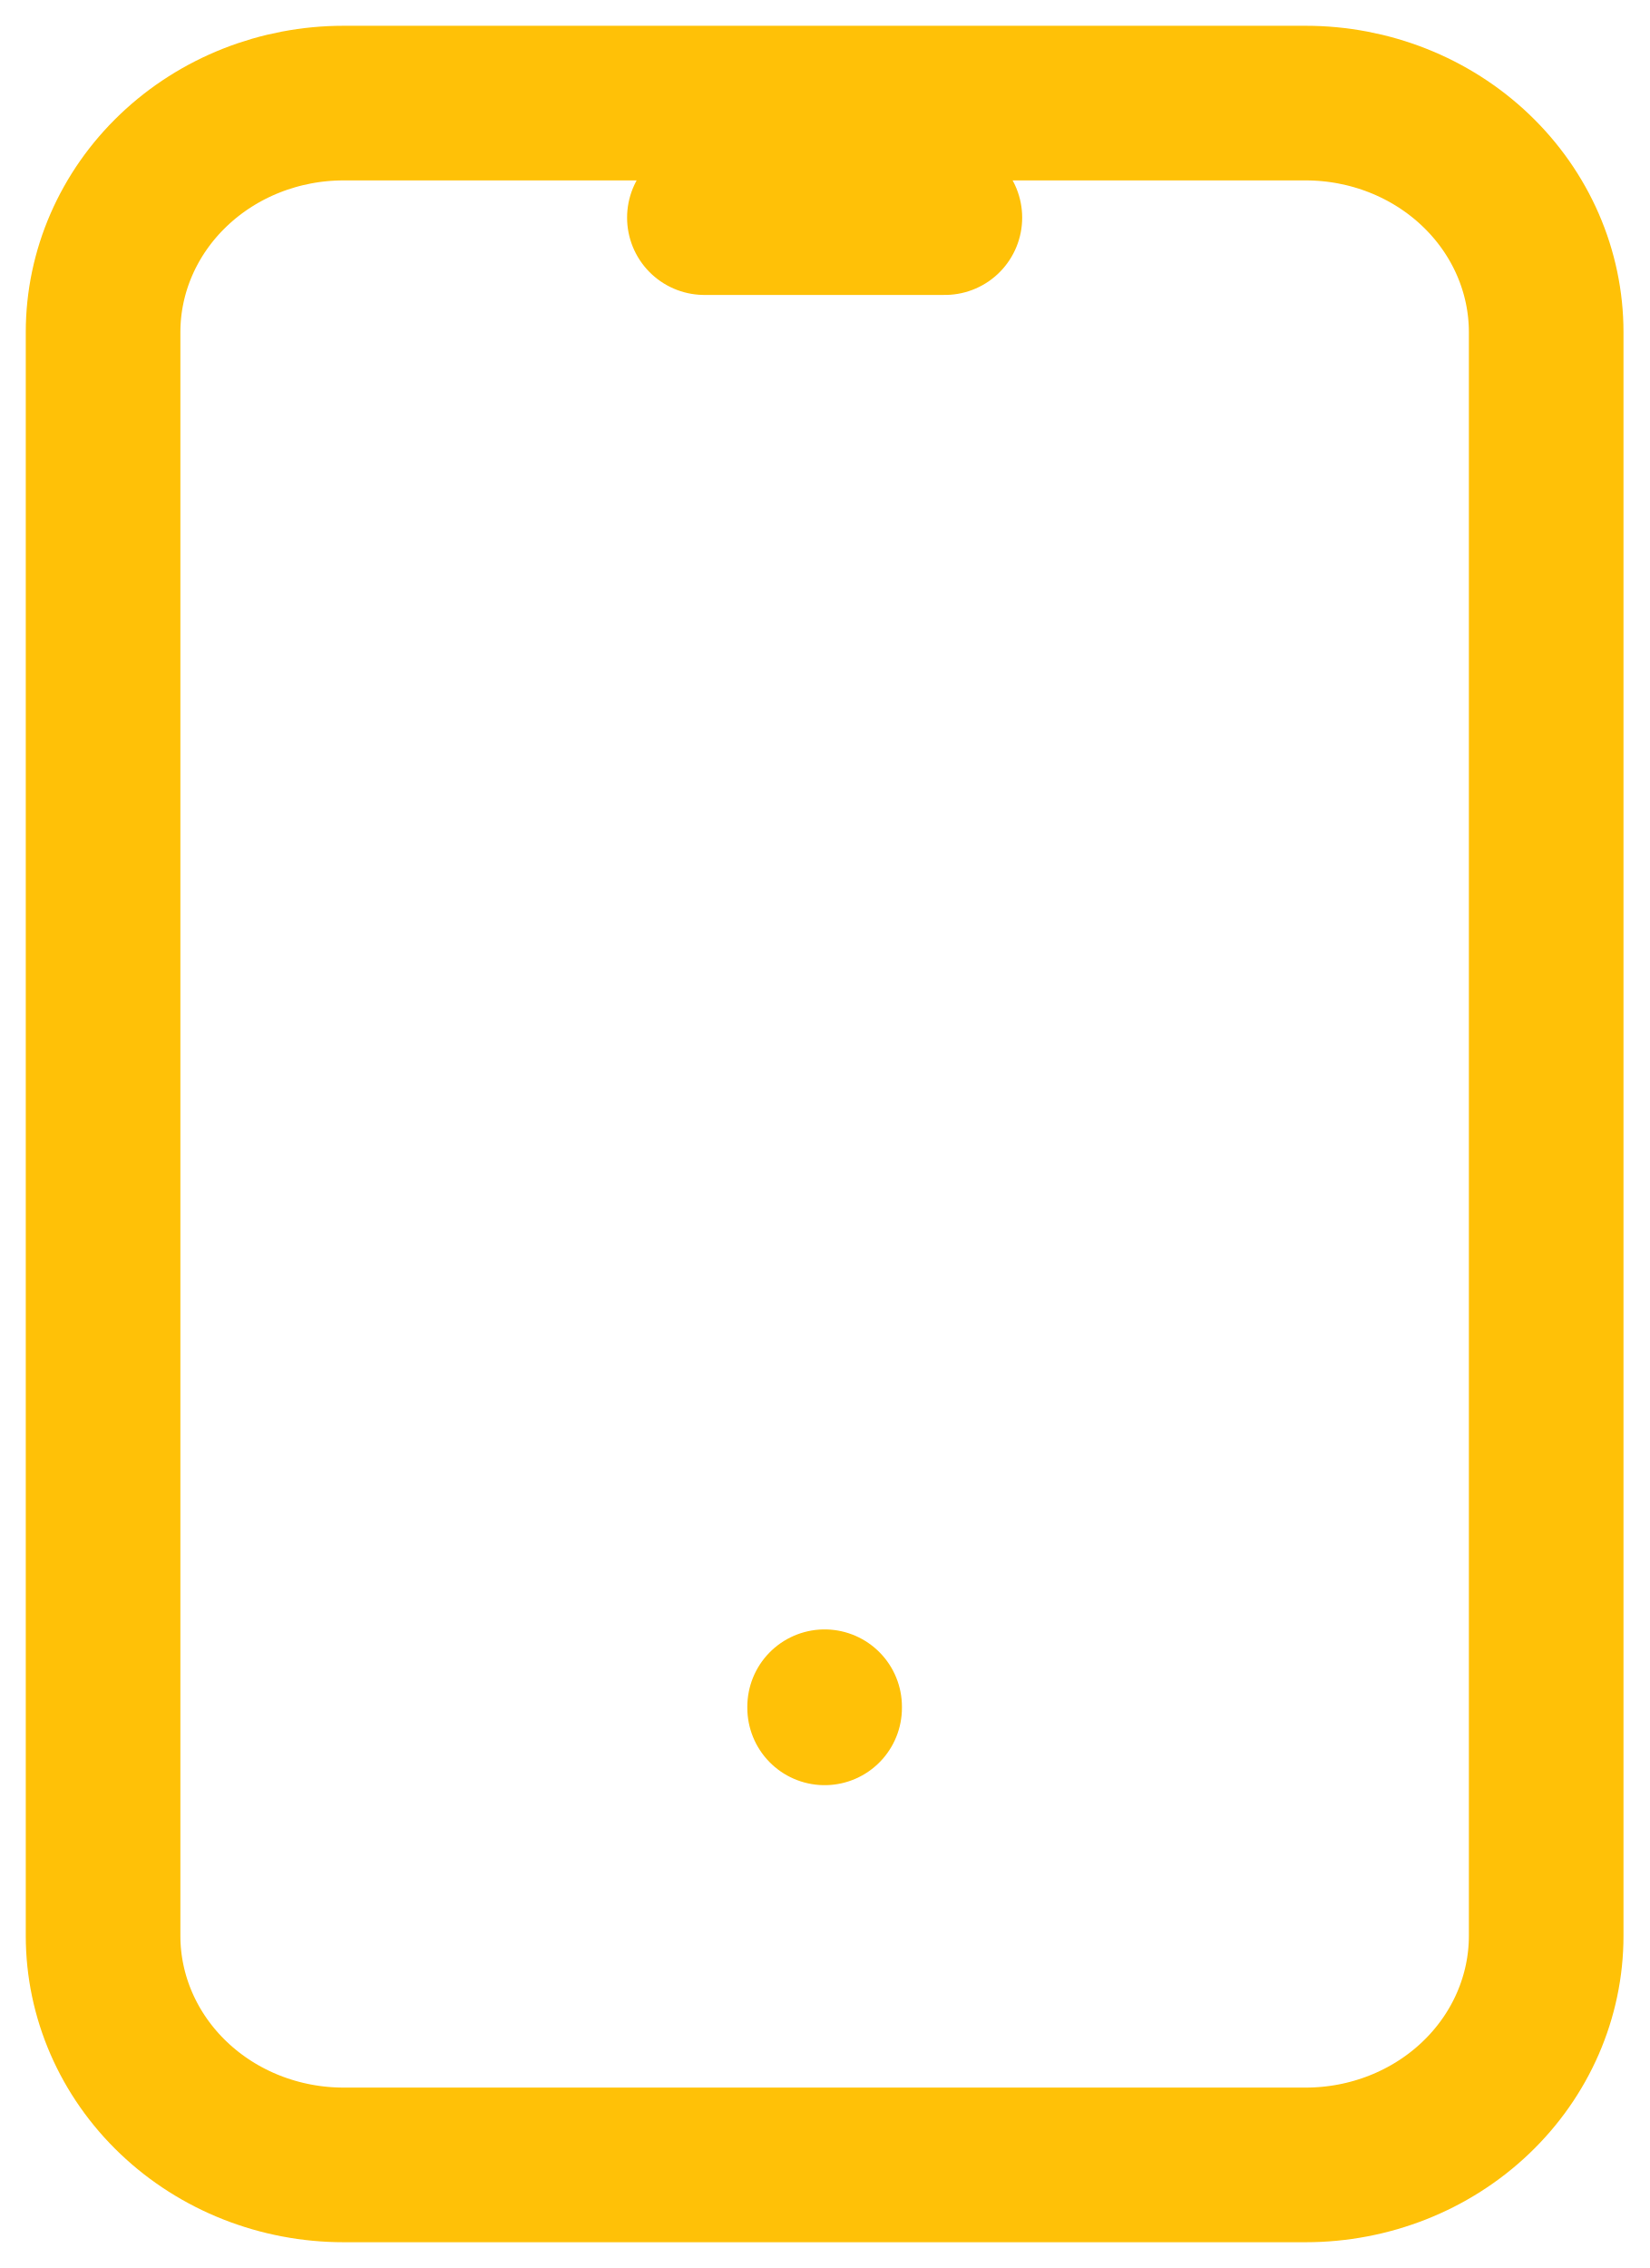
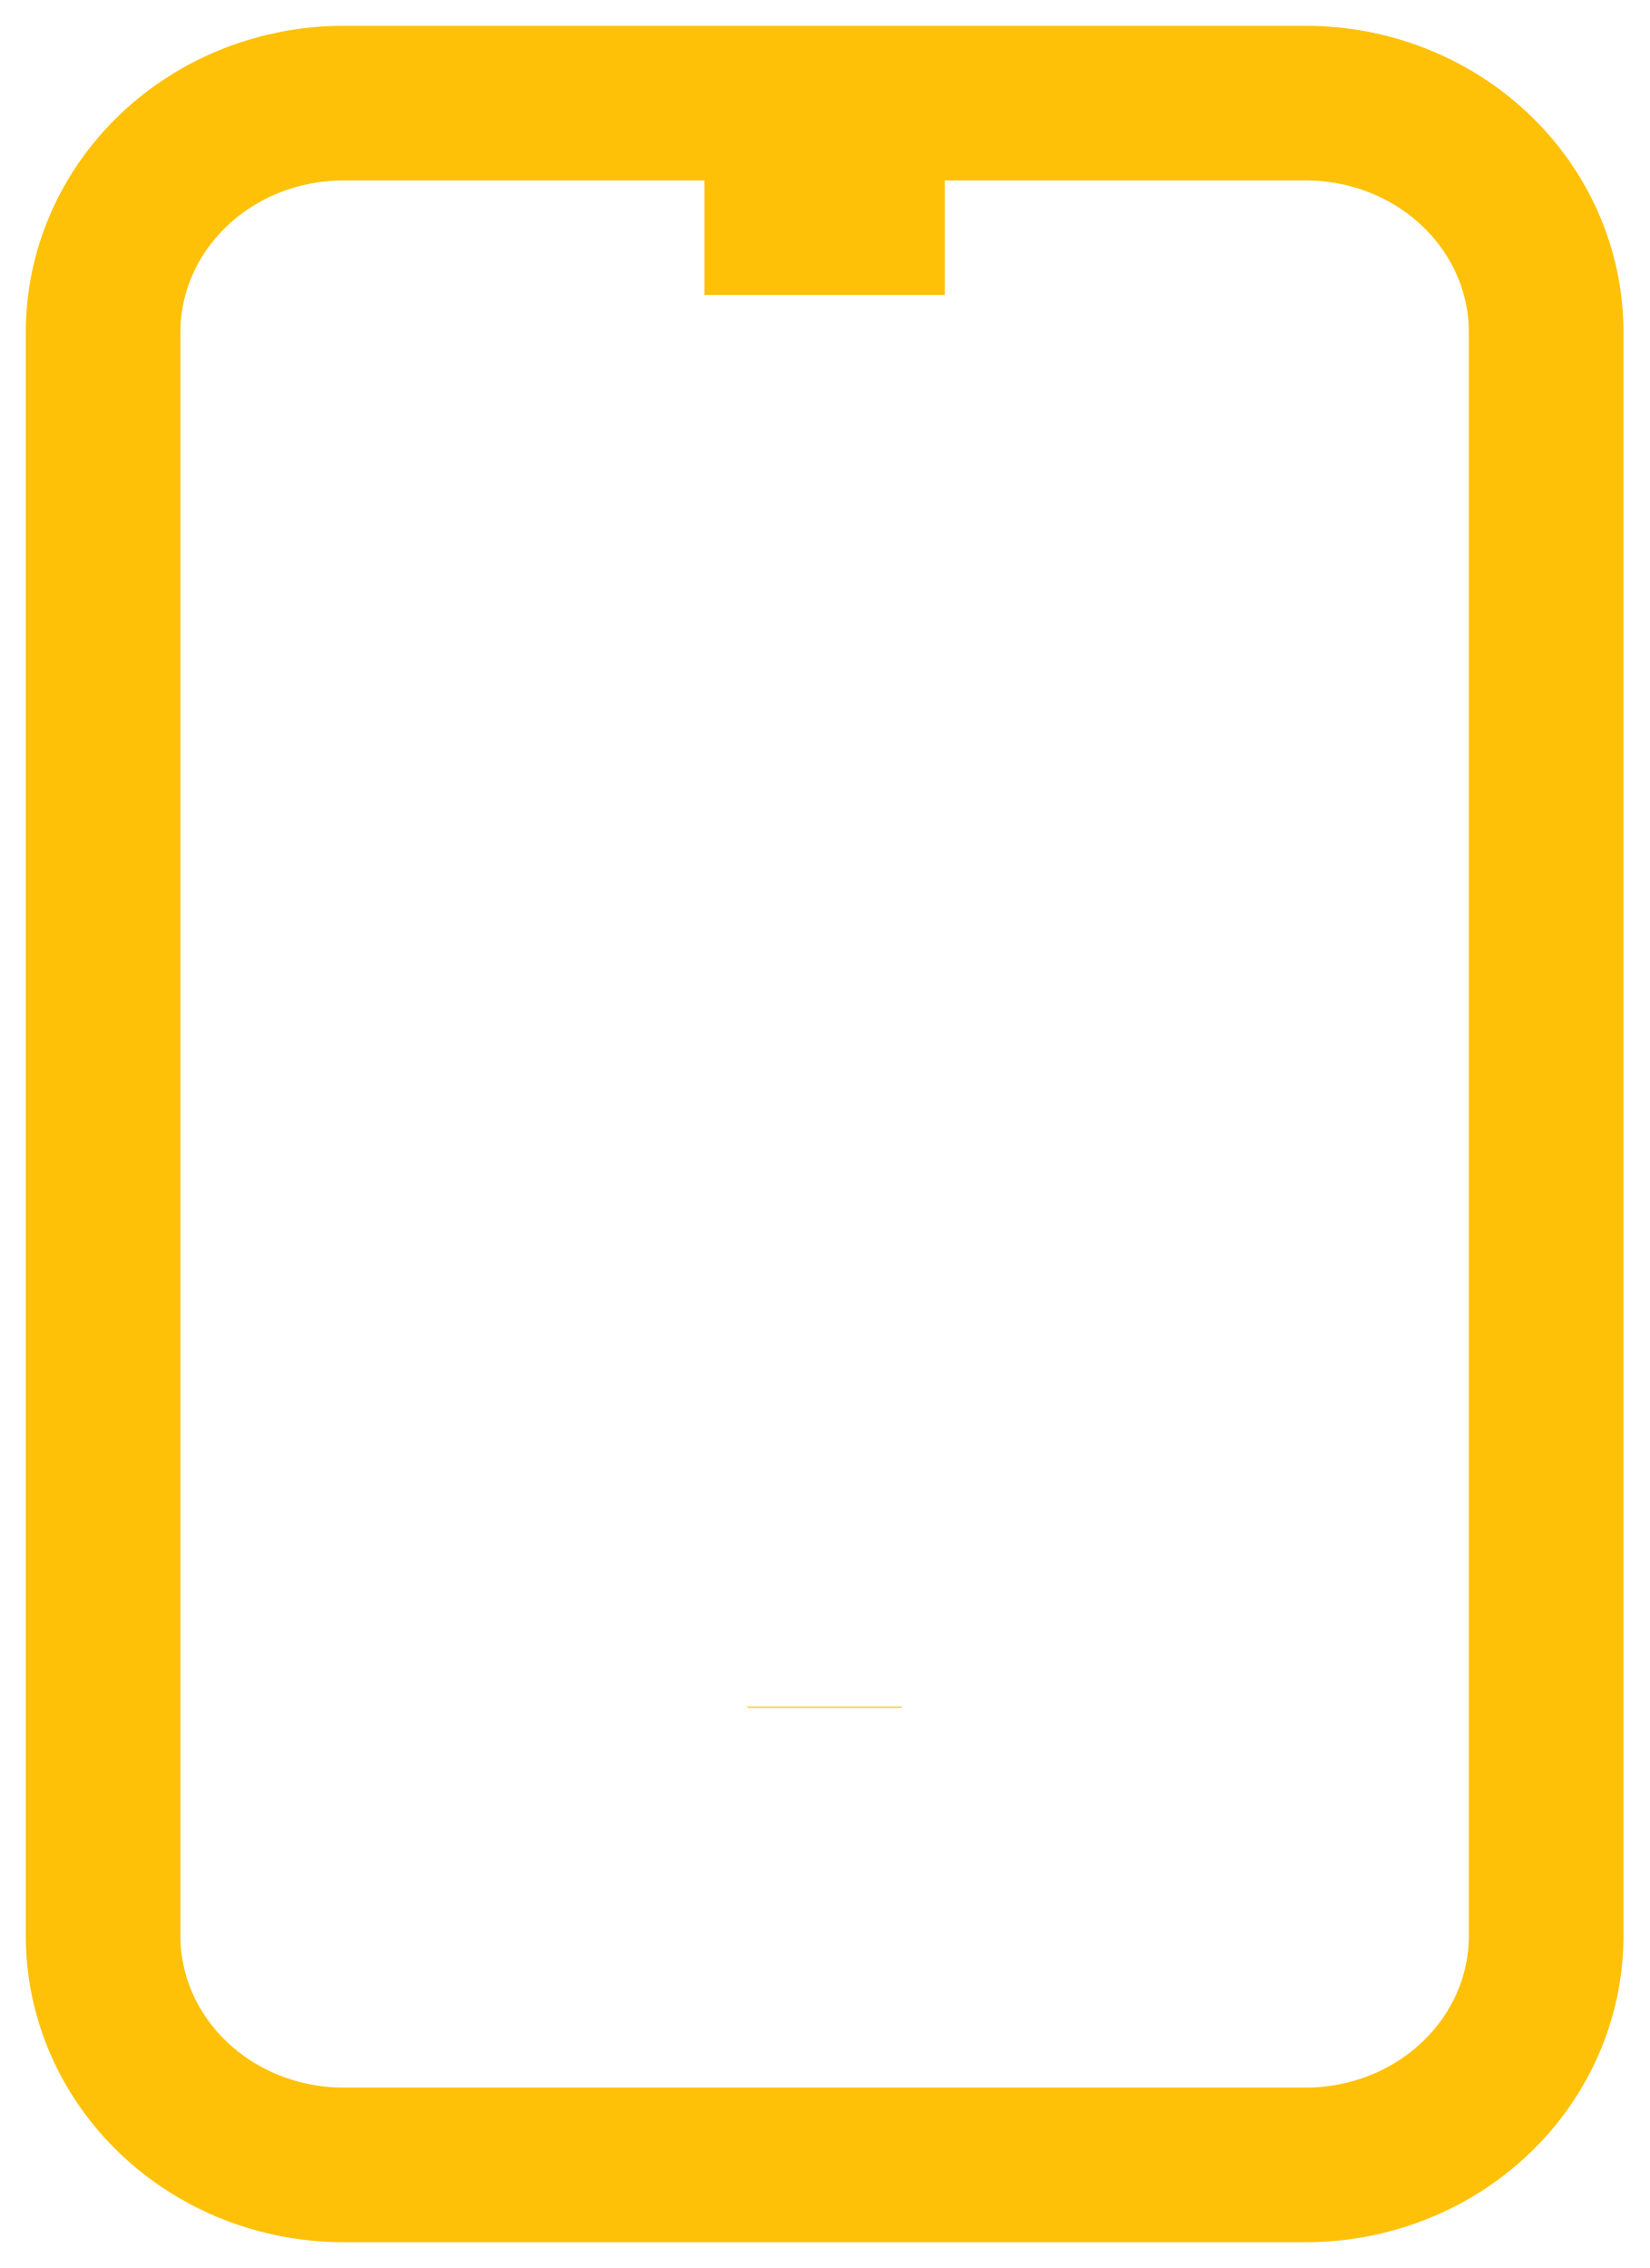
<svg xmlns="http://www.w3.org/2000/svg" width="32" height="44" viewBox="0 0 32 44" fill="none">
-   <path d="M13.667 4.222H18.333M16 33.111V33.133M2 6.444C2 5.266 2.492 4.135 3.367 3.302C4.242 2.468 5.429 2 6.667 2H25.333C26.571 2 27.758 2.468 28.633 3.302C29.508 4.135 30 5.266 30 6.444V37.556C30 38.734 29.508 39.865 28.633 40.698C27.758 41.532 26.571 42 25.333 42H6.667C5.429 42 4.242 41.532 3.367 40.698C2.492 39.865 2 38.734 2 37.556V6.444Z" stroke="#FFC107" stroke-width="3" stroke-linecap="round" stroke-linejoin="round" />
+   <path d="M13.667 4.222H18.333M16 33.111V33.133M2 6.444C2 5.266 2.492 4.135 3.367 3.302C4.242 2.468 5.429 2 6.667 2H25.333C26.571 2 27.758 2.468 28.633 3.302C29.508 4.135 30 5.266 30 6.444V37.556C30 38.734 29.508 39.865 28.633 40.698C27.758 41.532 26.571 42 25.333 42H6.667C5.429 42 4.242 41.532 3.367 40.698C2.492 39.865 2 38.734 2 37.556V6.444Z" stroke="#FFC107" stroke-width="3" strokeLinecap="round" stroke-linejoin="round" />
</svg>
